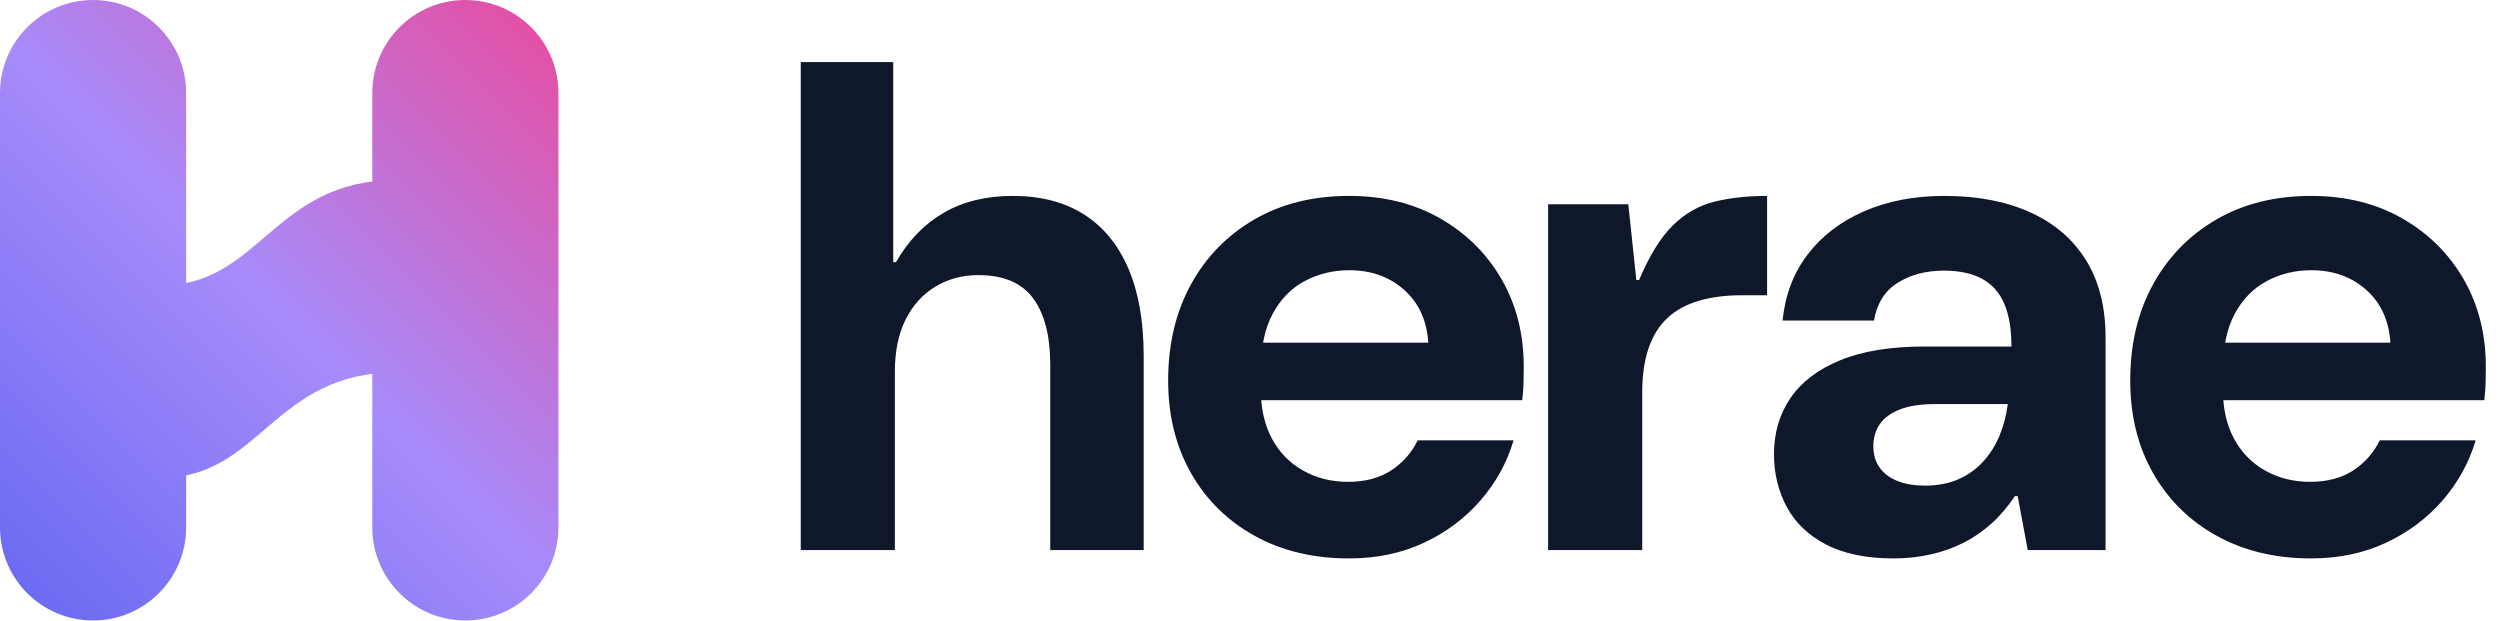
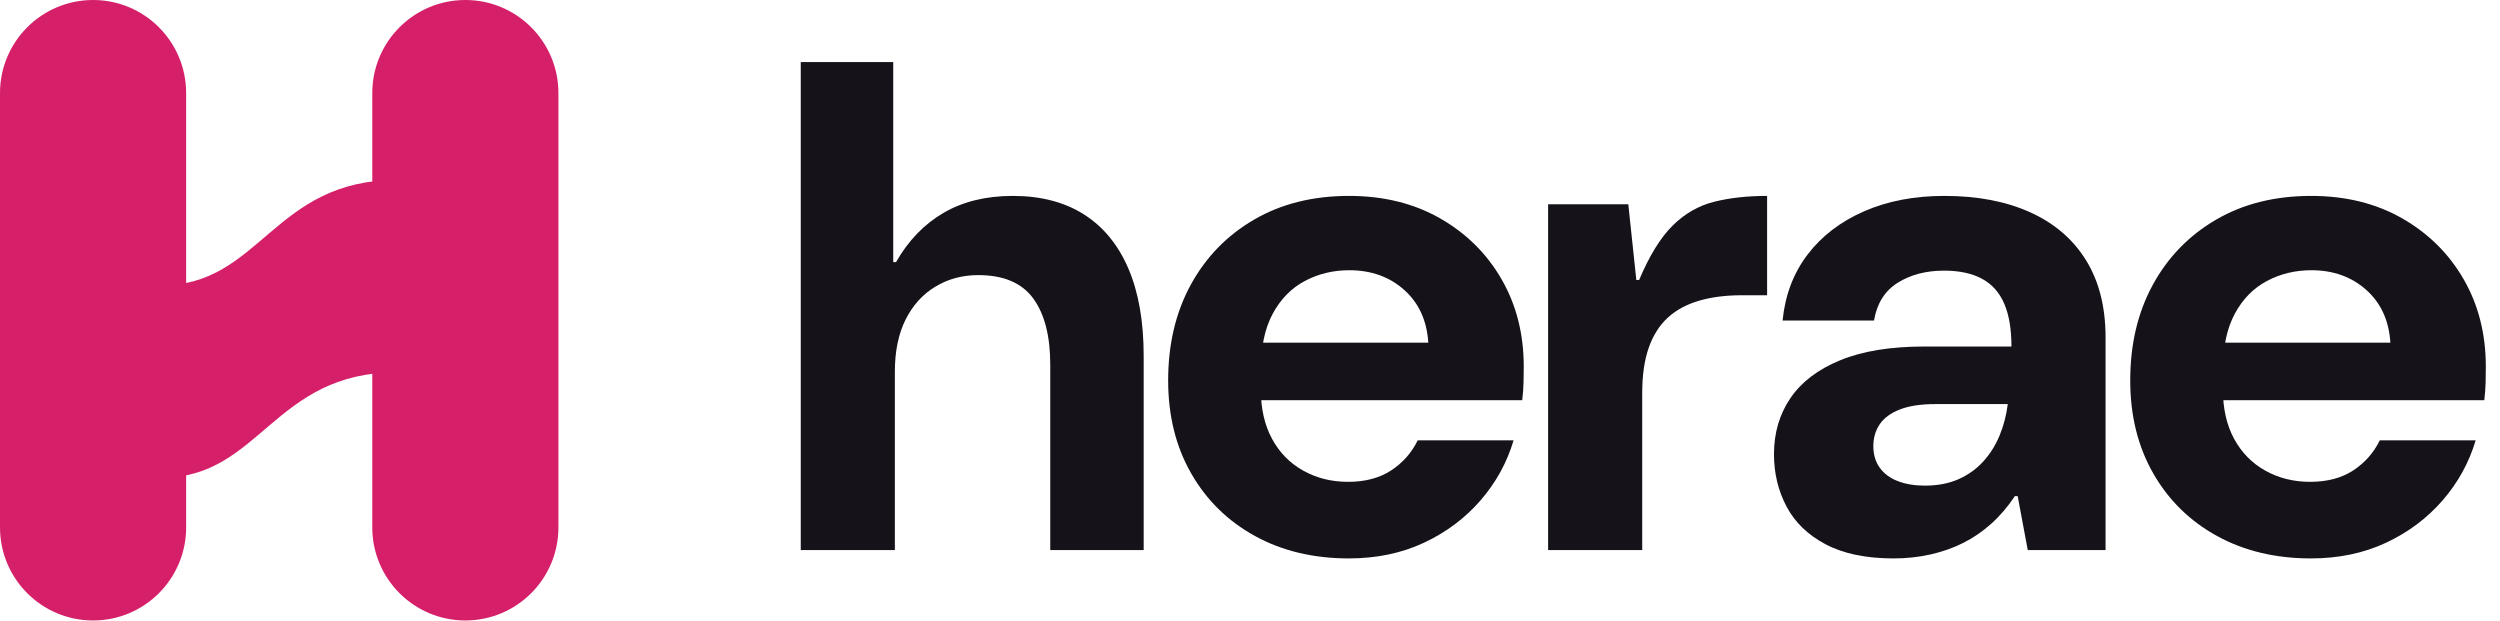
<svg xmlns="http://www.w3.org/2000/svg" viewBox="0 0 3586 890" width="3586" height="890" role="img" aria-label="herae">
  <defs>
    <linearGradient id="hg" gradientUnits="userSpaceOnUse" x1="14" y1="114" x2="114" y2="14">
-       <stop offset="0" stop-color="#6366F1" />
-       <stop offset=".5" stop-color="#A78BFA" />
-       <stop offset="1" stop-color="#EC4899" />
+       <stop offset="0" stop-color="#D61F69" />
+       <stop offset=".5" stop-color="#D61F69" />
+       <stop offset="1" stop-color="#D61F69" />
    </linearGradient>
  </defs>
  <g fill="url(#hg)" transform="translate(-169.100 -124.600) scale(8.9)">
    <path d="M19,29.0 A15.0,15.0 0 0 1 49.0,29.0 V99.0 A15.0,15.0 0 0 1 19,99.0 Z" />
    <path d="M79,29.0 A15.0,15.0 0 0 1 109.0,29.0 V99.0 A15.0,15.0 0 0 1 79,99.0 Z" />
    <path d="M45,60 C61,60 63,43 83,43 L83,74 C63,74 61,91 45,91 Z" />
  </g>
-   <g fill="#0F172A" transform="translate(1103.60 789.00)">
+   <g fill="#16121A" transform="translate(1103.60 789.00)">
    <path d="M45 0V-700H177.653V-413.0H181.653Q208.136 -459.414 249.877 -483.707Q291.619 -508.0 349.239 -508.0Q409.17 -508.0 450.998 -481.569Q492.825 -455.138 514.86 -404Q536.895 -352.863 536.895 -278.276V0.0H402.897V-265.759Q402.897 -327.519 378.431 -360.95Q353.965 -394.381 299.585 -394.381Q265.378 -394.381 237.999 -377.777Q210.619 -361.174 195.308 -330.467Q179.998 -299.759 179.998 -255.828V0.0Z" />
    <path d="M831.241 12.0Q754.965 12.0 696.448 -20.207Q637.931 -52.414 604.965 -110.035Q572.0 -167.655 572.0 -243.311Q572.0 -321.138 604.465 -380.604Q636.931 -440.069 695.362 -474.035Q753.793 -508.0 831.482 -508.0Q905.655 -508.0 962.051 -475.793Q1018.447 -443.586 1050.257 -388.448Q1082.068 -333.311 1082.068 -263.104Q1082.068 -253.104 1081.775 -240.725Q1081.481 -228.345 1079.895 -214.932H668.412V-297.517H945.139Q942.139 -345.07 910.483 -373.225Q878.828 -401.381 831.827 -401.381Q797.033 -401.381 767.947 -385.898Q738.86 -370.415 721.929 -338.863Q704.998 -307.311 704.998 -258.69V-229.518Q704.998 -189.207 720.964 -159.637Q736.929 -130.068 765.637 -113.964Q794.344 -97.86 830.068 -97.86Q866.828 -97.86 891.863 -114.24Q916.897 -130.62 929.967 -157.379H1067.481Q1053.309 -109.62 1020.085 -71.276Q986.861 -32.931 938.844 -10.465Q890.827 12.0 831.241 12.0Z" />
    <path d="M1117.0 0V-496H1232.033L1243.55 -387.414H1247.55Q1269.619 -439.655 1295.671 -465.448Q1321.722 -491.241 1355.274 -499.621Q1388.825 -508.0 1431.136 -508.0V-365.485H1394.481Q1360.343 -365.485 1333.447 -357.623Q1306.55 -349.761 1288.601 -333.278Q1270.653 -316.795 1261.325 -290.105Q1251.998 -263.415 1251.998 -225.346V0.0Z" />
    <path d="M1612.552 12.0Q1553.552 12.0 1515.311 -8.121Q1477.069 -28.241 1459.035 -62.362Q1441.0 -96.483 1441.0 -137.483Q1441.0 -183.207 1464.569 -217.914Q1488.138 -252.621 1536.052 -272.293Q1583.966 -291.966 1657.0 -291.966H1781.621Q1781.621 -329.242 1771.311 -353.329Q1761.0 -377.415 1739.448 -389.105Q1717.896 -400.795 1684.758 -400.795Q1646.309 -400.795 1618.516 -383.415Q1590.722 -366.036 1584.481 -329.276H1453.345Q1458.759 -383.863 1489.138 -423.793Q1519.517 -463.724 1570.12 -485.862Q1620.724 -508.0 1685.344 -508.0Q1756.93 -508.0 1808.999 -484.259Q1861.068 -460.517 1888.843 -415.31Q1916.619 -370.103 1916.619 -305.0V0.0H1805.0L1790.552 -77.38H1786.552Q1771.38 -54.552 1752.587 -37.724Q1733.793 -20.897 1712.087 -10.069Q1690.38 0.759 1665.173 6.379Q1639.966 12.0 1612.552 12.0ZM1657.447 -92.412Q1684.896 -92.412 1705.689 -101.637Q1726.483 -110.861 1741.207 -127.068Q1755.932 -143.276 1764.673 -164.517Q1773.415 -185.759 1776.345 -209.38H1672.207Q1641.378 -209.38 1621.636 -201.691Q1601.895 -194.001 1592.705 -180.449Q1583.515 -166.897 1583.515 -149.103Q1583.515 -130.724 1592.791 -117.965Q1602.067 -105.206 1618.826 -98.809Q1635.585 -92.412 1657.447 -92.412Z" />
    <path d="M2211.241 12.0Q2134.965 12.0 2076.448 -20.207Q2017.931 -52.414 1984.965 -110.035Q1952.0 -167.655 1952.0 -243.311Q1952.0 -321.138 1984.465 -380.604Q2016.931 -440.069 2075.362 -474.035Q2133.793 -508.0 2211.482 -508.0Q2285.655 -508.0 2342.051 -475.793Q2398.447 -443.586 2430.257 -388.448Q2462.068 -333.311 2462.068 -263.104Q2462.068 -253.104 2461.775 -240.725Q2461.481 -228.345 2459.895 -214.932H2048.412V-297.517H2325.139Q2322.139 -345.07 2290.483 -373.225Q2258.828 -401.381 2211.827 -401.381Q2177.033 -401.381 2147.947 -385.898Q2118.86 -370.415 2101.929 -338.863Q2084.998 -307.311 2084.998 -258.69V-229.518Q2084.998 -189.207 2100.964 -159.637Q2116.929 -130.068 2145.637 -113.964Q2174.344 -97.86 2210.068 -97.86Q2246.828 -97.86 2271.863 -114.24Q2296.897 -130.62 2309.967 -157.379H2447.481Q2433.309 -109.62 2400.085 -71.276Q2366.861 -32.931 2318.844 -10.465Q2270.827 12.0 2211.241 12.0Z" />
  </g>
</svg>
